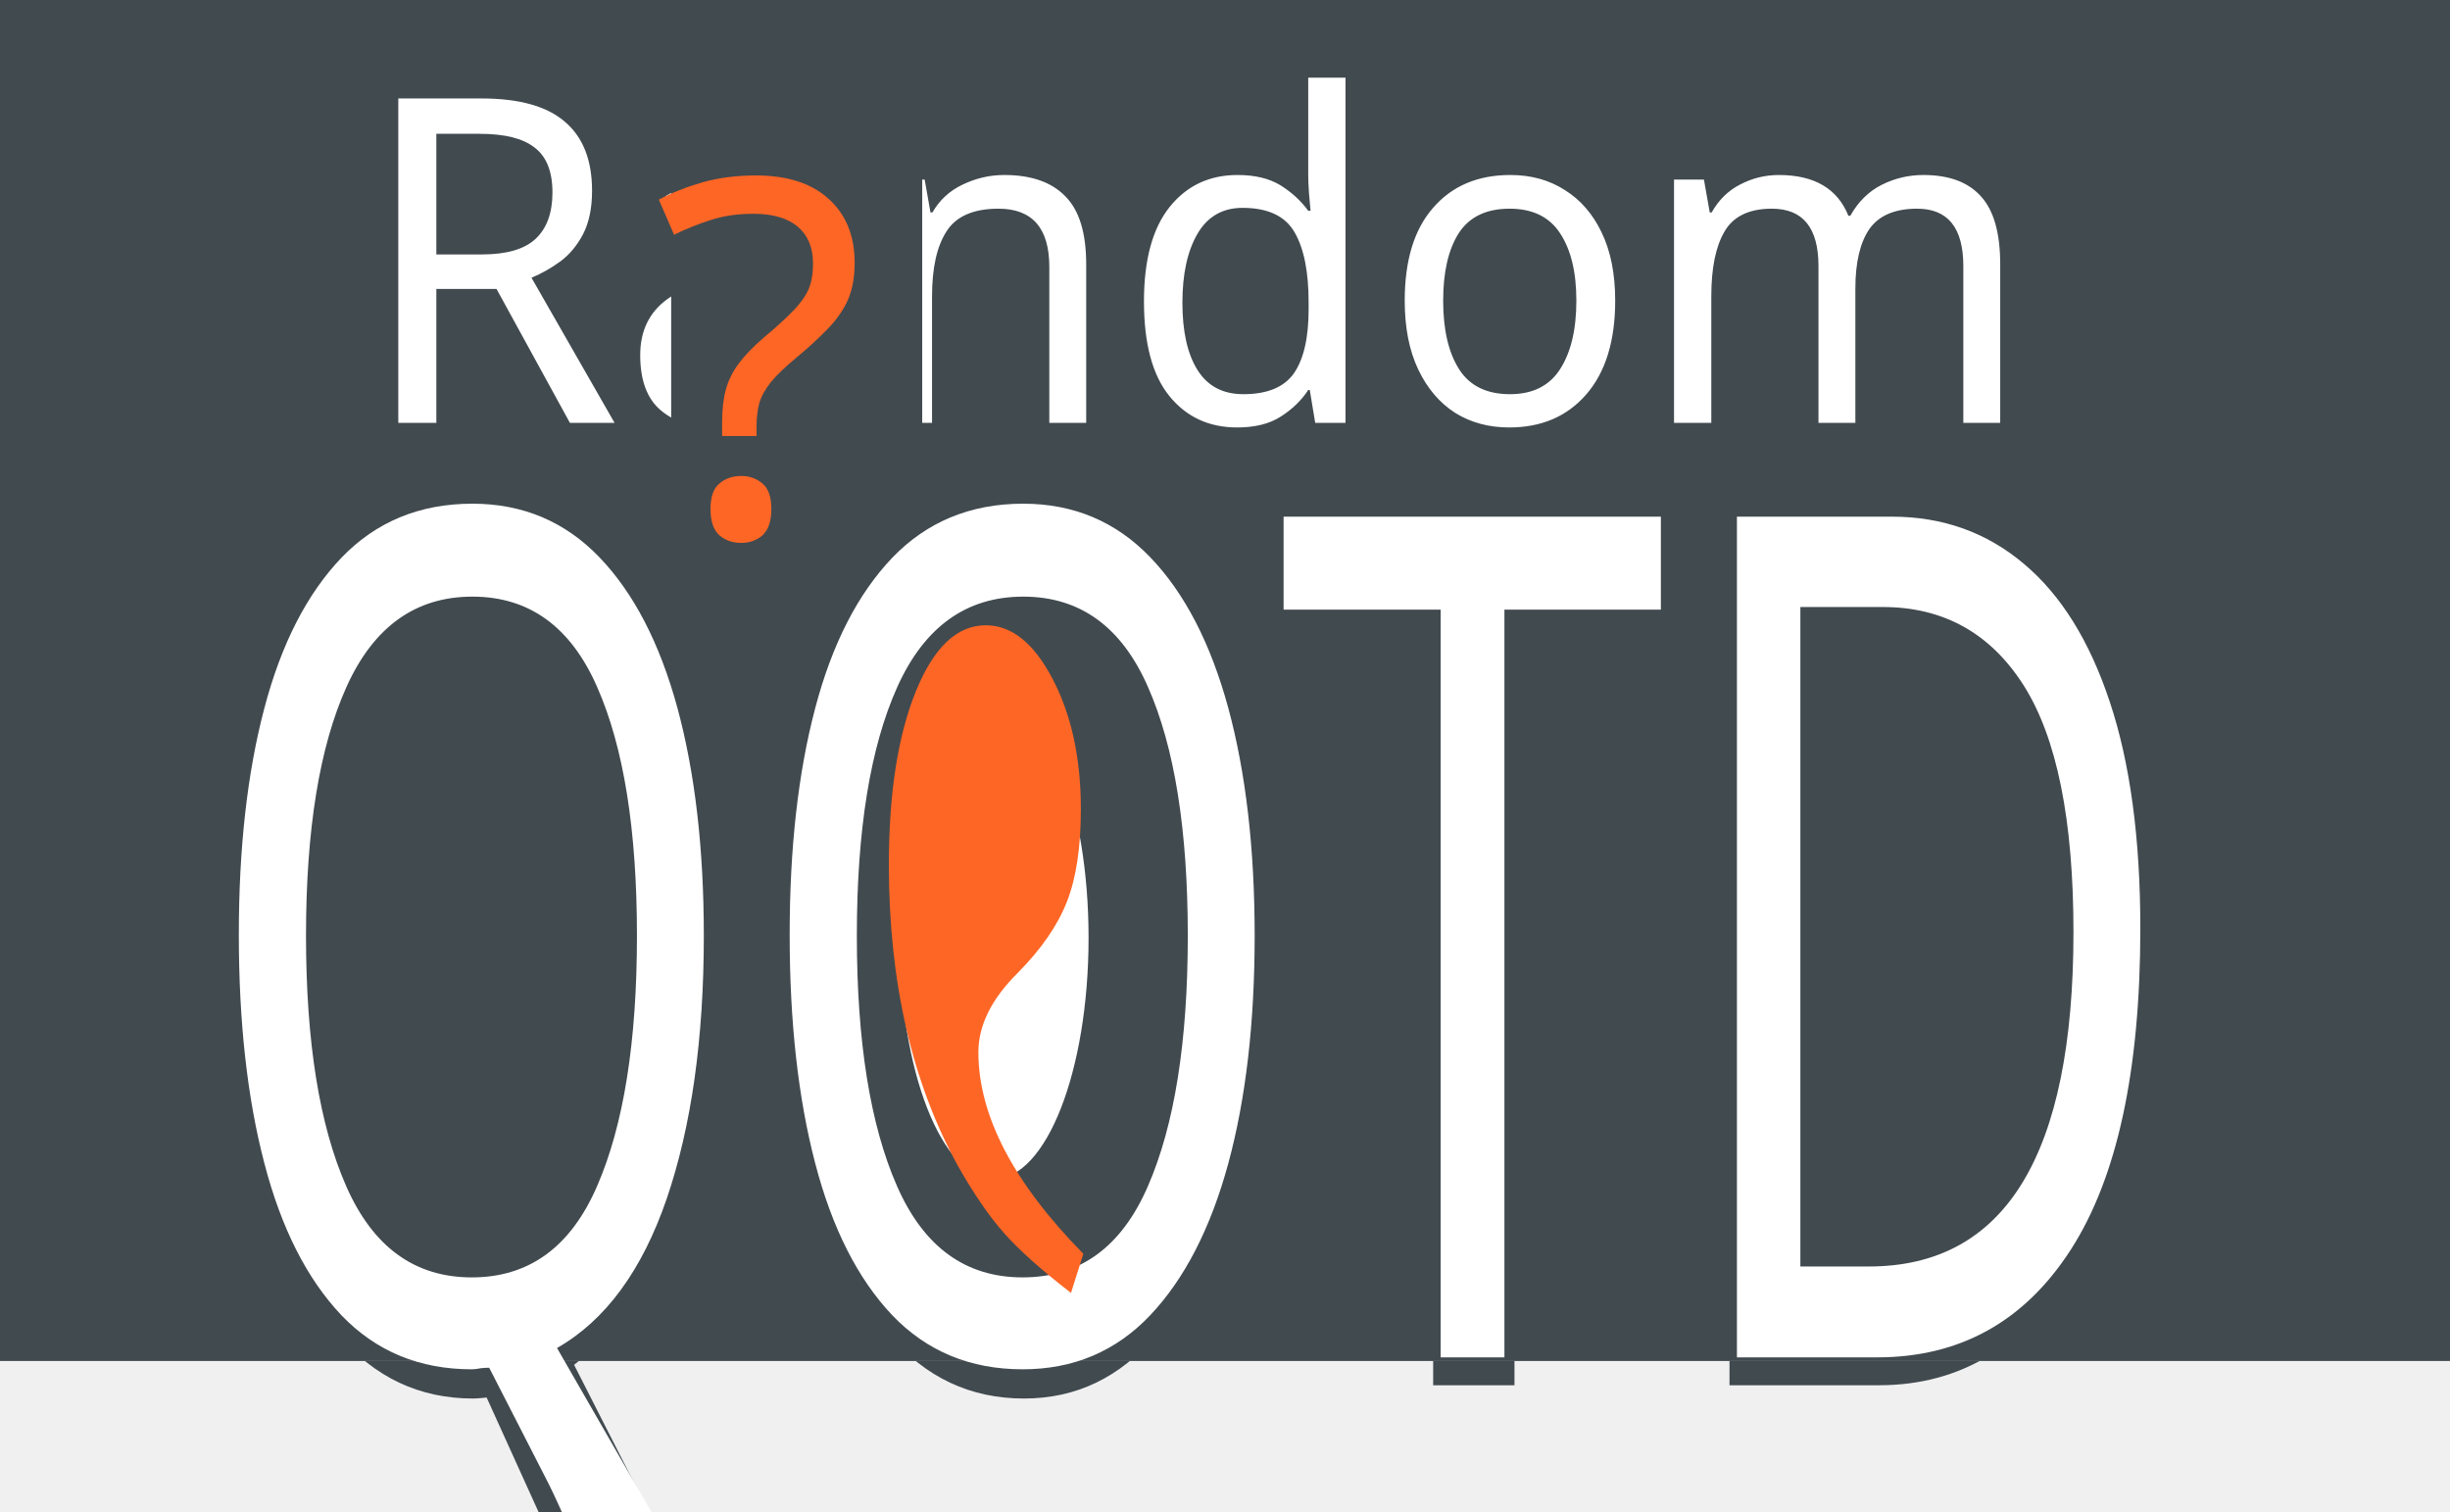
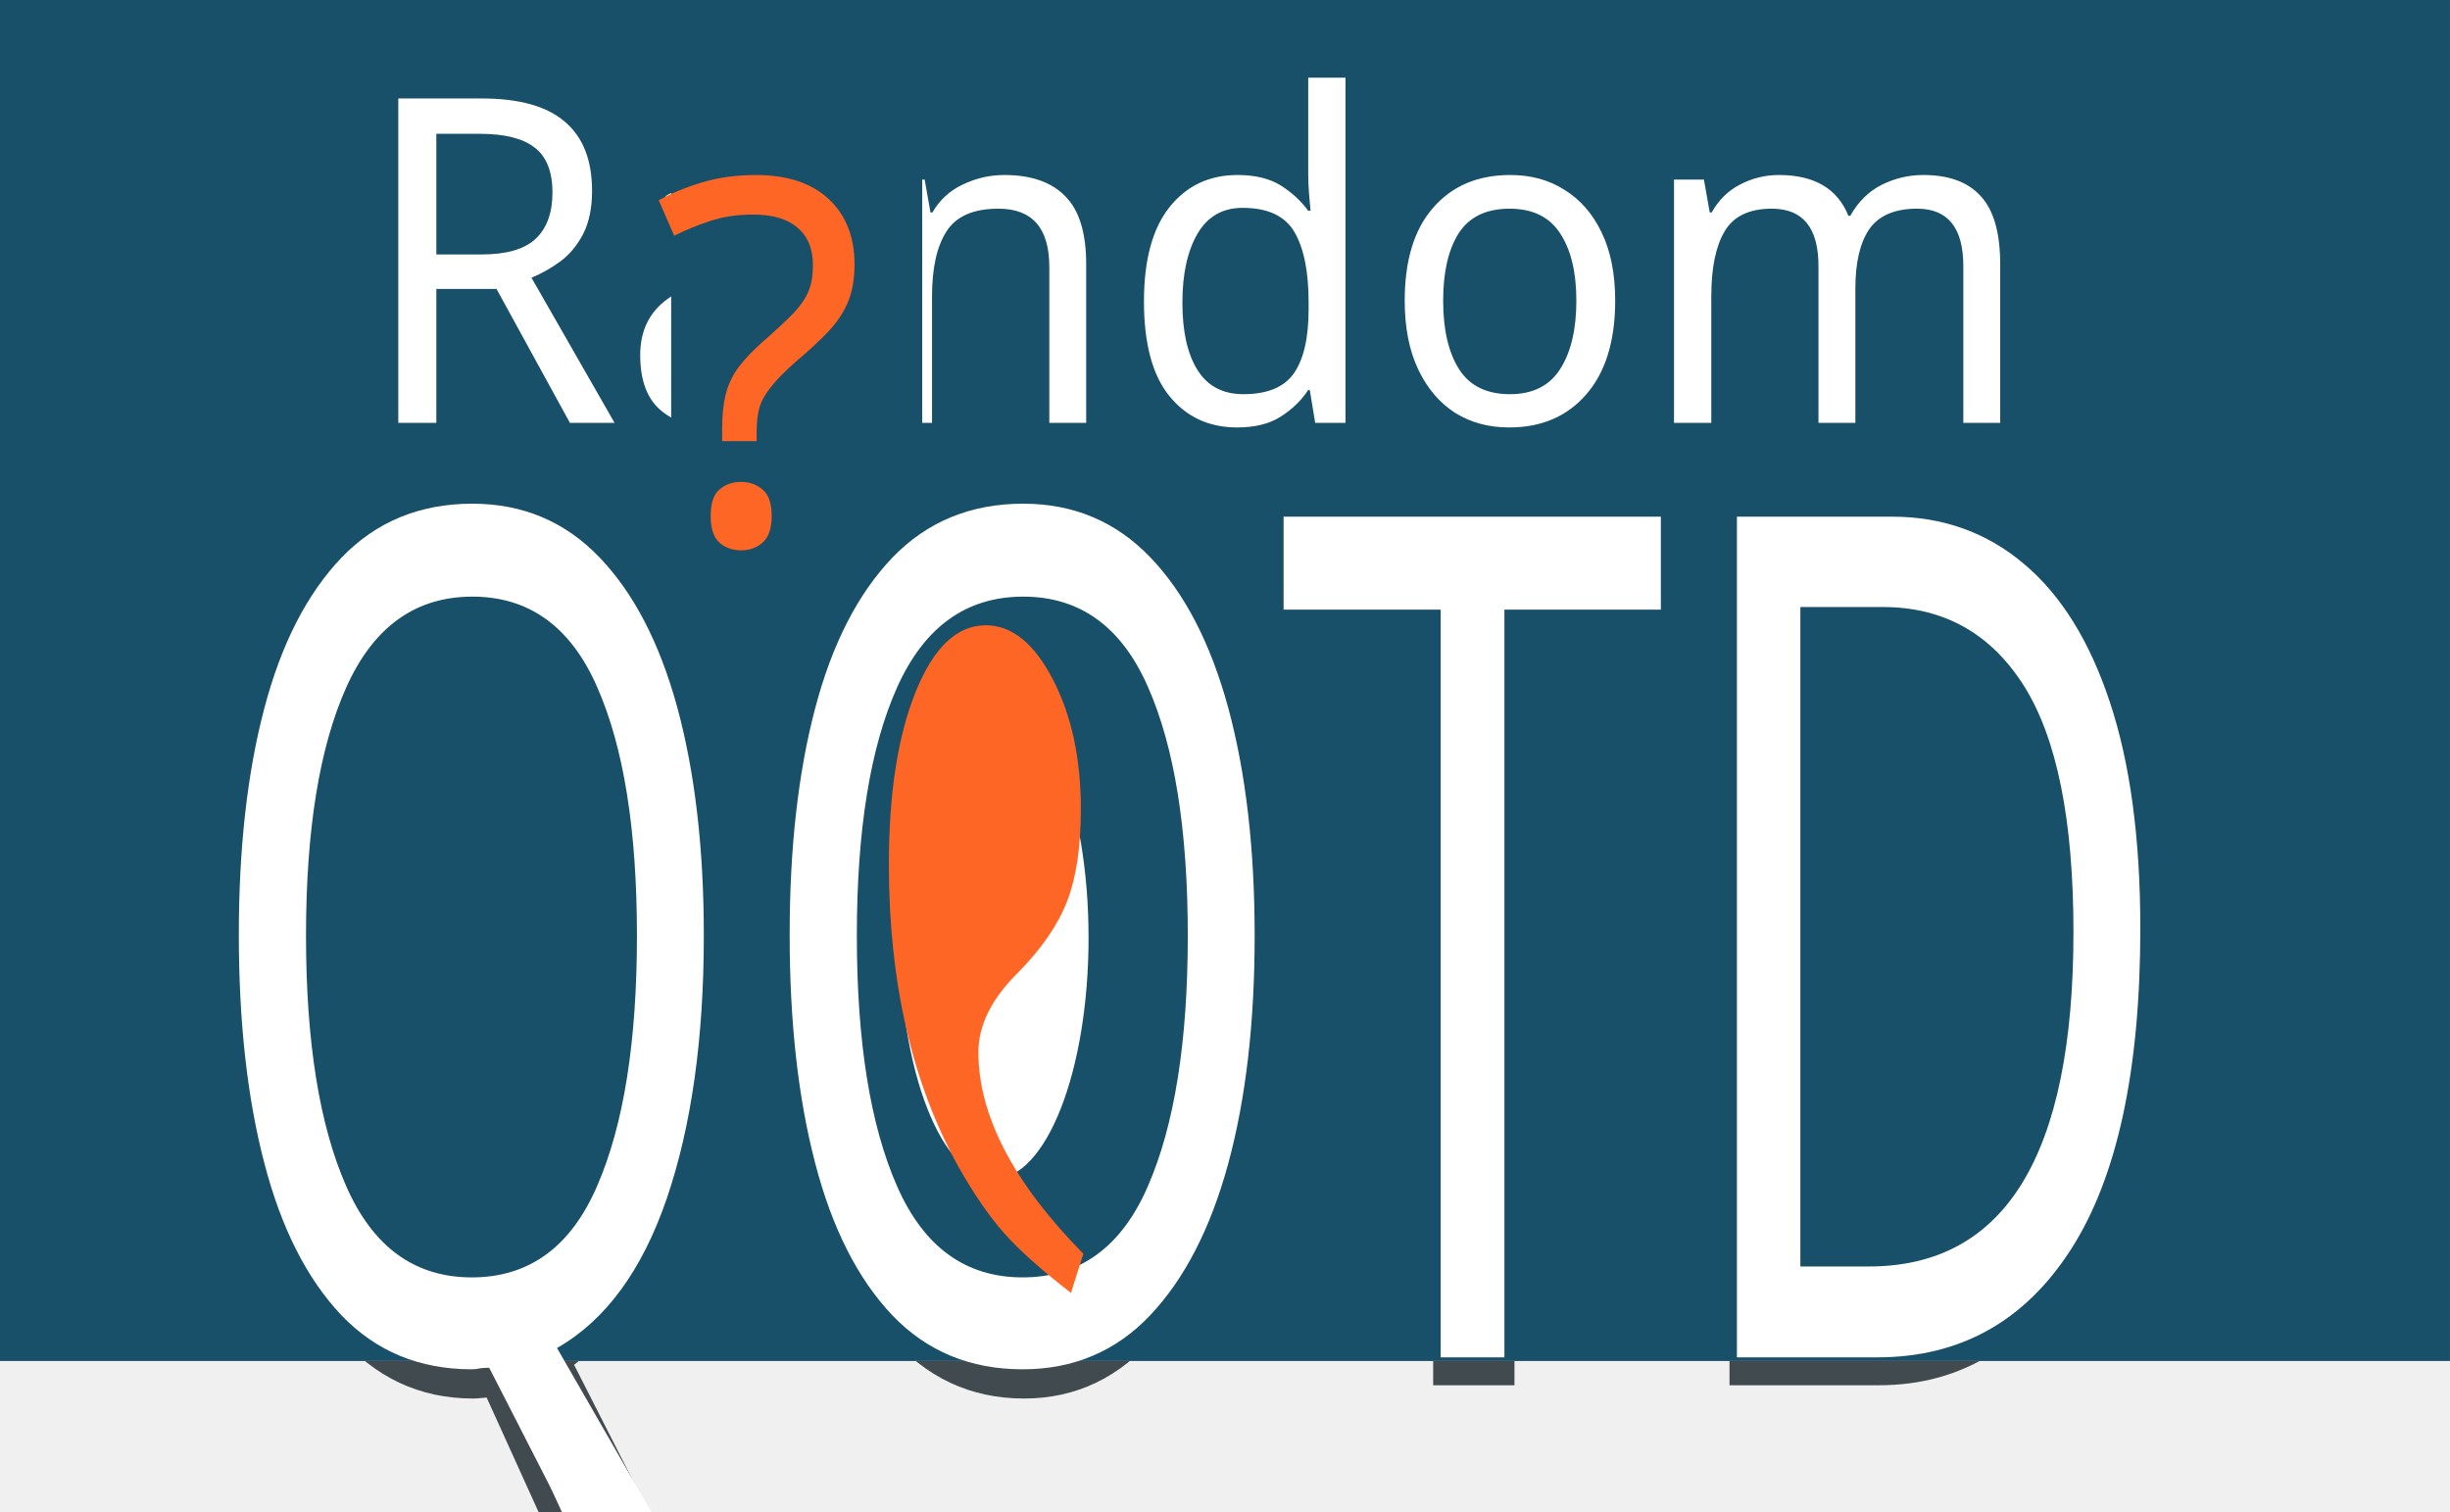
- <svg xmlns="http://www.w3.org/2000/svg" width="34.396mm" height="21.224mm" viewBox="0 0 34.396 21.224" version="1.1" id="svg2769">
-   <defs id="defs2763">
-     <rect x="0" y="0" width="79.375" height="26.458" id="rect32-20" />
-     <rect x="0" y="0" width="79.375" height="26.458" id="rect2740" />
-     <clipPath clipPathUnits="userSpaceOnUse" id="clipPath1762-23">
-       <rect style="fill:#ff3434;fill-opacity:0.437;stroke:none;stroke-width:0.122;stroke-opacity:0.529" id="rect1764-7" width="109.208" height="5.769" x="72.805" y="38.461" />
+ <svg xmlns="http://www.w3.org/2000/svg" width="37.042mm" height="22.856mm" viewBox="0 0 37.042 22.856" version="1.1" id="svg7062">
+   <defs id="defs7056">
+     <rect x="0" y="0" width="79.375" height="26.458" id="rect32-5" />
+     <rect x="0" y="0" width="79.375" height="26.458" id="rect7033" />
+     <clipPath clipPathUnits="userSpaceOnUse" id="clipPath1762-6">
+       <rect style="fill:#ff3434;fill-opacity:0.437;stroke:none;stroke-width:0.122;stroke-opacity:0.529" id="rect1764-2" width="109.208" height="5.769" x="72.805" y="38.461" />
    </clipPath>
  </defs>
-   <g id="layer1" transform="translate(-69.73661,-134.5309)">
-     <g id="g5907" transform="matrix(0.3611111,0,0,0.3611111,72.60292,134.5309)">
-       <g id="layer2-9" transform="translate(-52.91666)">
-         <rect id="rect63-2" width="95.25" height="52.917" x="44.979" y="0" style="fill:#414a4f;fill-opacity:1;stroke-width:0.29" />
+   <g id="layer1" transform="translate(-73.70536,-134.4706)">
+     <g id="g1524" transform="matrix(0.3888889,0,0,0.3888889,73.70536,134.4706)">
+       <g id="layer2-1" transform="translate(-44.97917)">
+         <rect id="rect63-2" width="95.25" height="52.917" x="44.979" y="0" style="fill:#184f69;fill-opacity:1;stroke-width:0.29" />
      </g>
-       <g id="layer1-2" transform="translate(-52.91666)">
-         <text xml:space="preserve" id="text30-8" style="font-style:normal;font-weight:normal;font-size:10.583px;line-height:1.25;font-family:sans-serif;white-space:pre;shape-inside:url(#rect32-20);fill:#000000;fill-opacity:1;stroke:none;" />
+       <g id="layer1-7" transform="translate(-44.97917)">
+         <text xml:space="preserve" id="text30-0" style="font-style:normal;font-weight:normal;font-size:10.583px;line-height:1.25;font-family:sans-serif;white-space:pre;shape-inside:url(#rect32-5);fill:#000000;fill-opacity:1;stroke:none;" />
        <text xml:space="preserve" style="font-style:normal;font-weight:normal;font-size:17.059px;line-height:1.25;font-family:sans-serif;fill:#ffffff;fill-opacity:1;stroke:none;stroke-width:0.426" x="60.922" y="15.889" id="text38-9" transform="scale(0.9662126,1.034969)">
-           <tspan id="tspan36-7" x="60.922" y="15.889" style="font-style:normal;font-variant:normal;font-weight:normal;font-stretch:normal;font-family:'ChunkFive Print';-inkscape-font-specification:'ChunkFive Print';fill:#ffffff;fill-opacity:1;stroke-width:0.426">Random</tspan>
+           <tspan id="tspan36-3" x="60.922" y="15.889" style="font-style:normal;font-variant:normal;font-weight:normal;font-stretch:normal;font-family:'ChunkFive Print';-inkscape-font-specification:'ChunkFive Print';fill:#ffffff;fill-opacity:1;stroke-width:0.426">Random</tspan>
        </text>
-         <text xml:space="preserve" style="font-style:normal;font-weight:normal;font-size:37.725px;line-height:1.25;font-family:sans-serif;opacity:1;fill:none;fill-opacity:1;stroke:#414a4f;stroke-width:0.943;stroke-opacity:1" x="72.442" y="38.673" id="text1718-3" transform="scale(0.7268262,1.375845)" mask="none" clip-path="url(#clipPath1762-23)">
-           <tspan id="tspan1716-6" x="72.442" y="38.673" style="font-style:normal;font-variant:normal;font-weight:normal;font-stretch:normal;font-family:'ChunkFive Print';-inkscape-font-specification:'ChunkFive Print';fill:none;fill-opacity:1;stroke:#414a4f;stroke-width:0.943;stroke-opacity:1">QOTD</tspan>
+         <text xml:space="preserve" style="font-style:normal;font-weight:normal;font-size:37.725px;line-height:1.25;font-family:sans-serif;opacity:1;fill:none;fill-opacity:1;stroke:#414a4f;stroke-width:0.943;stroke-opacity:1" x="72.442" y="38.673" id="text1718-6" transform="scale(0.7268262,1.375845)" mask="none" clip-path="url(#clipPath1762-6)">
+           <tspan id="tspan1716-0" x="72.442" y="38.673" style="font-style:normal;font-variant:normal;font-weight:normal;font-stretch:normal;font-family:'ChunkFive Print';-inkscape-font-specification:'ChunkFive Print';fill:none;fill-opacity:1;stroke:#414a4f;stroke-width:0.943;stroke-opacity:1">QOTD</tspan>
        </text>
-         <ellipse style="display:inline;fill:#ffffff;fill-opacity:1;stroke-width:0.159" id="path848-1" cx="83.626" cy="36.464" rx="3.674" ry="9.374" />
-         <rect style="fill:#414a4f;fill-opacity:1;stroke-width:0.265" id="rect906-2" width="9.76" height="13.087" x="71.073" y="4.743" />
-         <text xml:space="preserve" style="font-style:normal;font-weight:normal;font-size:19.297px;line-height:1.25;font-family:sans-serif;fill:#fe6625;fill-opacity:1;stroke:none;stroke-width:0.482" x="70.62" y="20.765" id="text7942-7-9" transform="scale(0.9963084,1.003705)">
-           <tspan id="tspan7940-6-3" x="70.62" y="20.765" style="font-style:normal;font-variant:normal;font-weight:normal;font-stretch:normal;font-family:'ChunkFive Print';-inkscape-font-specification:'ChunkFive Print';fill:#fe6625;fill-opacity:1;stroke-width:0.482">?</tspan>
+         <ellipse style="display:inline;fill:#ffffff;fill-opacity:1;stroke-width:0.159" id="path848-6" cx="83.626" cy="36.464" rx="3.674" ry="9.374" />
+         <rect style="fill:#184f69;fill-opacity:1;stroke-width:0.265" id="rect906-2" width="9.76" height="13.087" x="71.073" y="4.743" />
+         <text xml:space="preserve" style="font-style:normal;font-weight:normal;font-size:19.495px;line-height:1.25;font-family:sans-serif;fill:#fe6625;fill-opacity:1;stroke:none;stroke-width:0.487" x="71.349" y="20.836" id="text7942-7-6" transform="scale(0.9861372,1.014058)">
+           <tspan id="tspan7940-6-1" x="71.349" y="20.836" style="font-style:normal;font-variant:normal;font-weight:normal;font-stretch:normal;font-family:'ChunkFive Print';-inkscape-font-specification:'ChunkFive Print';fill:#fe6625;fill-opacity:1;stroke-width:0.487">?</tspan>
        </text>
      </g>
-       <g id="layer4-1" style="display:inline" transform="translate(-52.91666)">
-         <text xml:space="preserve" style="font-style:normal;font-weight:normal;font-size:35.43px;line-height:1.25;font-family:sans-serif;fill:#ffffff;fill-opacity:1;stroke:none;stroke-width:0.886" x="67.959" y="40.843" id="text38-3-9" transform="scale(0.7739074,1.292144)">
-           <tspan id="tspan36-0-4" x="67.959" y="40.843" style="font-style:normal;font-variant:normal;font-weight:normal;font-stretch:normal;font-family:'ChunkFive Print';-inkscape-font-specification:'ChunkFive Print';fill:#ffffff;fill-opacity:1;stroke-width:0.886">QOTD</tspan>
+       <g id="layer4-8" style="display:inline" transform="translate(-44.97917)">
+         <text xml:space="preserve" style="font-style:normal;font-weight:normal;font-size:35.43px;line-height:1.25;font-family:sans-serif;fill:#ffffff;fill-opacity:1;stroke:none;stroke-width:0.886" x="67.959" y="40.843" id="text38-3-7" transform="scale(0.7739074,1.292144)">
+           <tspan id="tspan36-0-9" x="67.959" y="40.843" style="font-style:normal;font-variant:normal;font-weight:normal;font-stretch:normal;font-family:'ChunkFive Print';-inkscape-font-specification:'ChunkFive Print';fill:#ffffff;fill-opacity:1;stroke-width:0.886">QOTD</tspan>
        </text>
      </g>
-       <g id="layer3-7" transform="translate(-52.91666)">
-         <g id="text3019-3-8" style="fill:#fe6625" transform="matrix(-0.07038067,0,0,0.1352052,94.13658,-84.57745)">
-           <path id="path3032-6-4" d="m 106.843,997.36 -6.821,-11.254 c 38.65,-20.461 57.974,-39.787 57.976,-57.976 -2.7e-4,-7.73 -7.276,-15.346 -21.825,-22.849 -12.959,-6.82 -21.997,-13.641 -27.112,-20.462 -5.116,-6.82 -7.673,-15.687 -7.673,-26.6 -2.2e-4,-14.55 5.172,-26.998 15.518,-37.343 10.344,-10.344 22.679,-15.516 37.002,-15.518 15.915,4.9e-4 28.816,6.366 38.707,19.098 9.89,12.732 14.835,29.329 14.835,49.791 -3.3e-4,33.648 -12.732,62.522 -38.196,86.621 -8.64,7.958 -17.109,14.38 -25.407,19.268 -8.299,4.888 -20.633,10.629 -37.002,17.223 z" style="fill:#fe6625;fill-opacity:1;stroke-width:1.342" />
+       <g id="layer3-2" transform="translate(-44.97917)">
+         <g id="text3019-3-0" style="fill:#fe6625" transform="matrix(-0.07038067,0,0,0.1352052,94.13658,-84.57745)">
+           <path id="path3032-6-2" d="m 106.843,997.36 -6.821,-11.254 c 38.65,-20.461 57.974,-39.787 57.976,-57.976 -2.7e-4,-7.73 -7.276,-15.346 -21.825,-22.849 -12.959,-6.82 -21.997,-13.641 -27.112,-20.462 -5.116,-6.82 -7.673,-15.687 -7.673,-26.6 -2.2e-4,-14.55 5.172,-26.998 15.518,-37.343 10.344,-10.344 22.679,-15.516 37.002,-15.518 15.915,4.9e-4 28.816,6.366 38.707,19.098 9.89,12.732 14.835,29.329 14.835,49.791 -3.3e-4,33.648 -12.732,62.522 -38.196,86.621 -8.64,7.958 -17.109,14.38 -25.407,19.268 -8.299,4.888 -20.633,10.629 -37.002,17.223 z" style="fill:#fe6625;fill-opacity:1;stroke-width:1.342" />
        </g>
      </g>
    </g>
  </g>
</svg>
